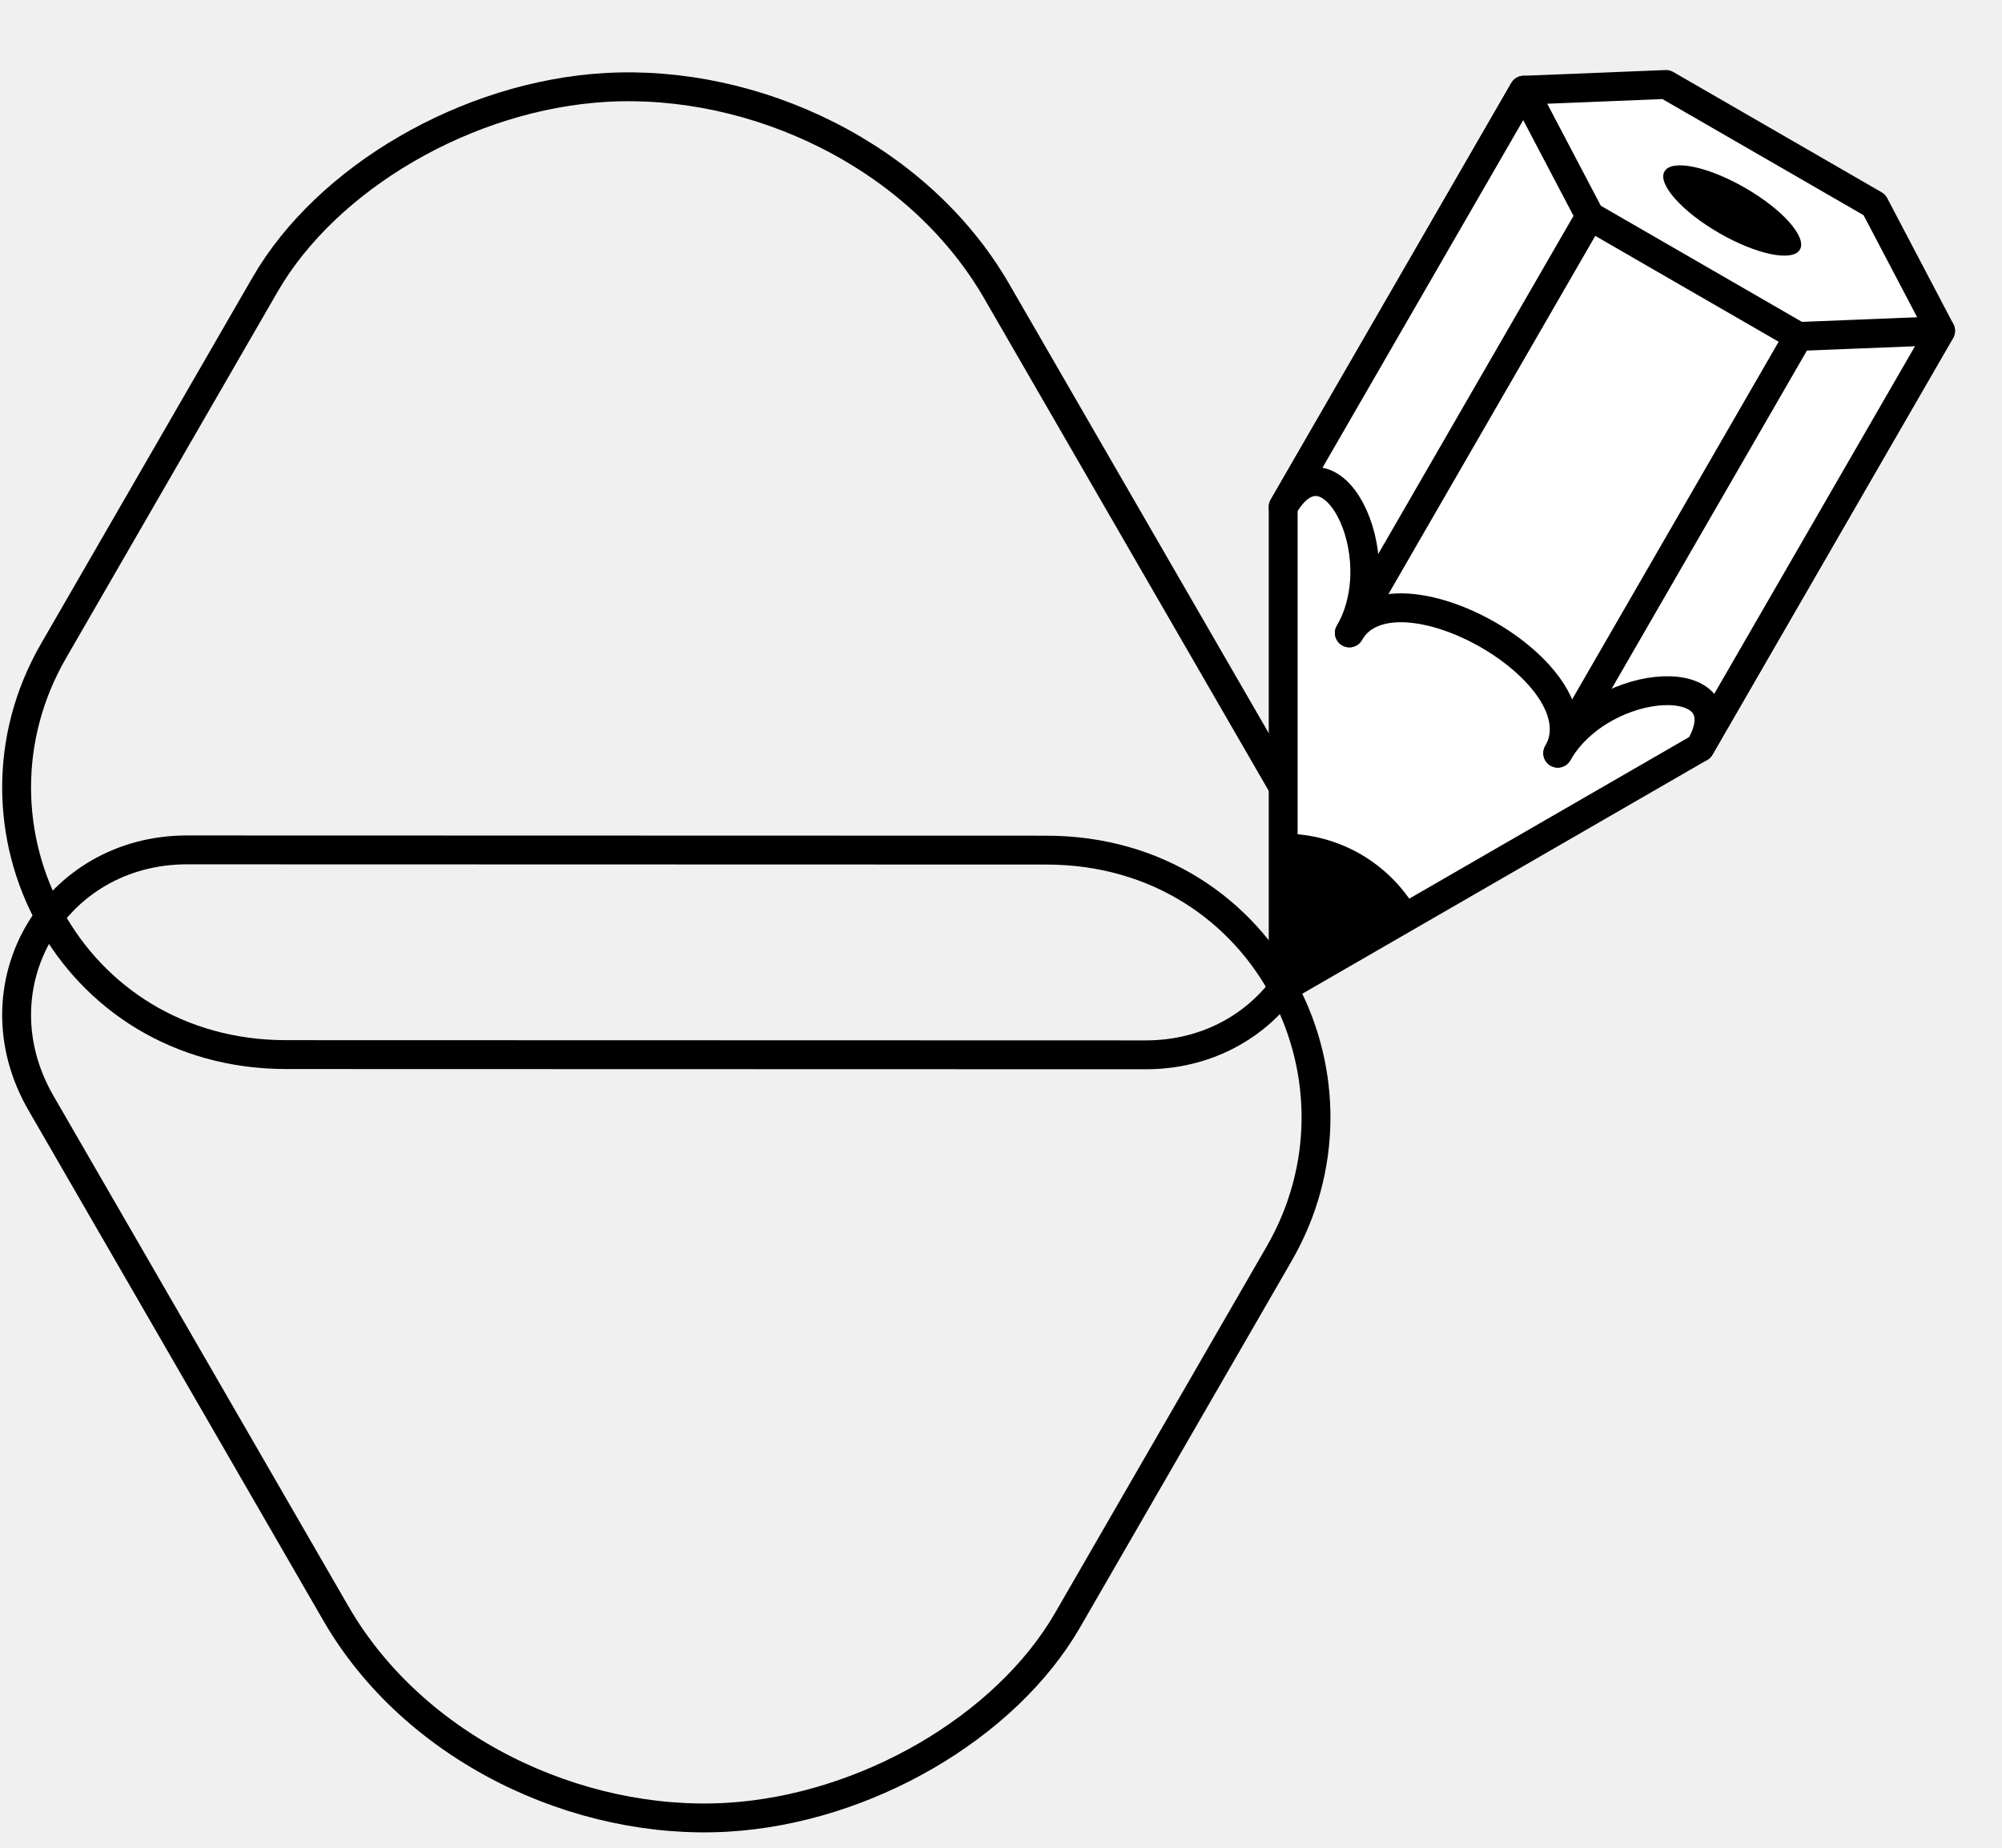
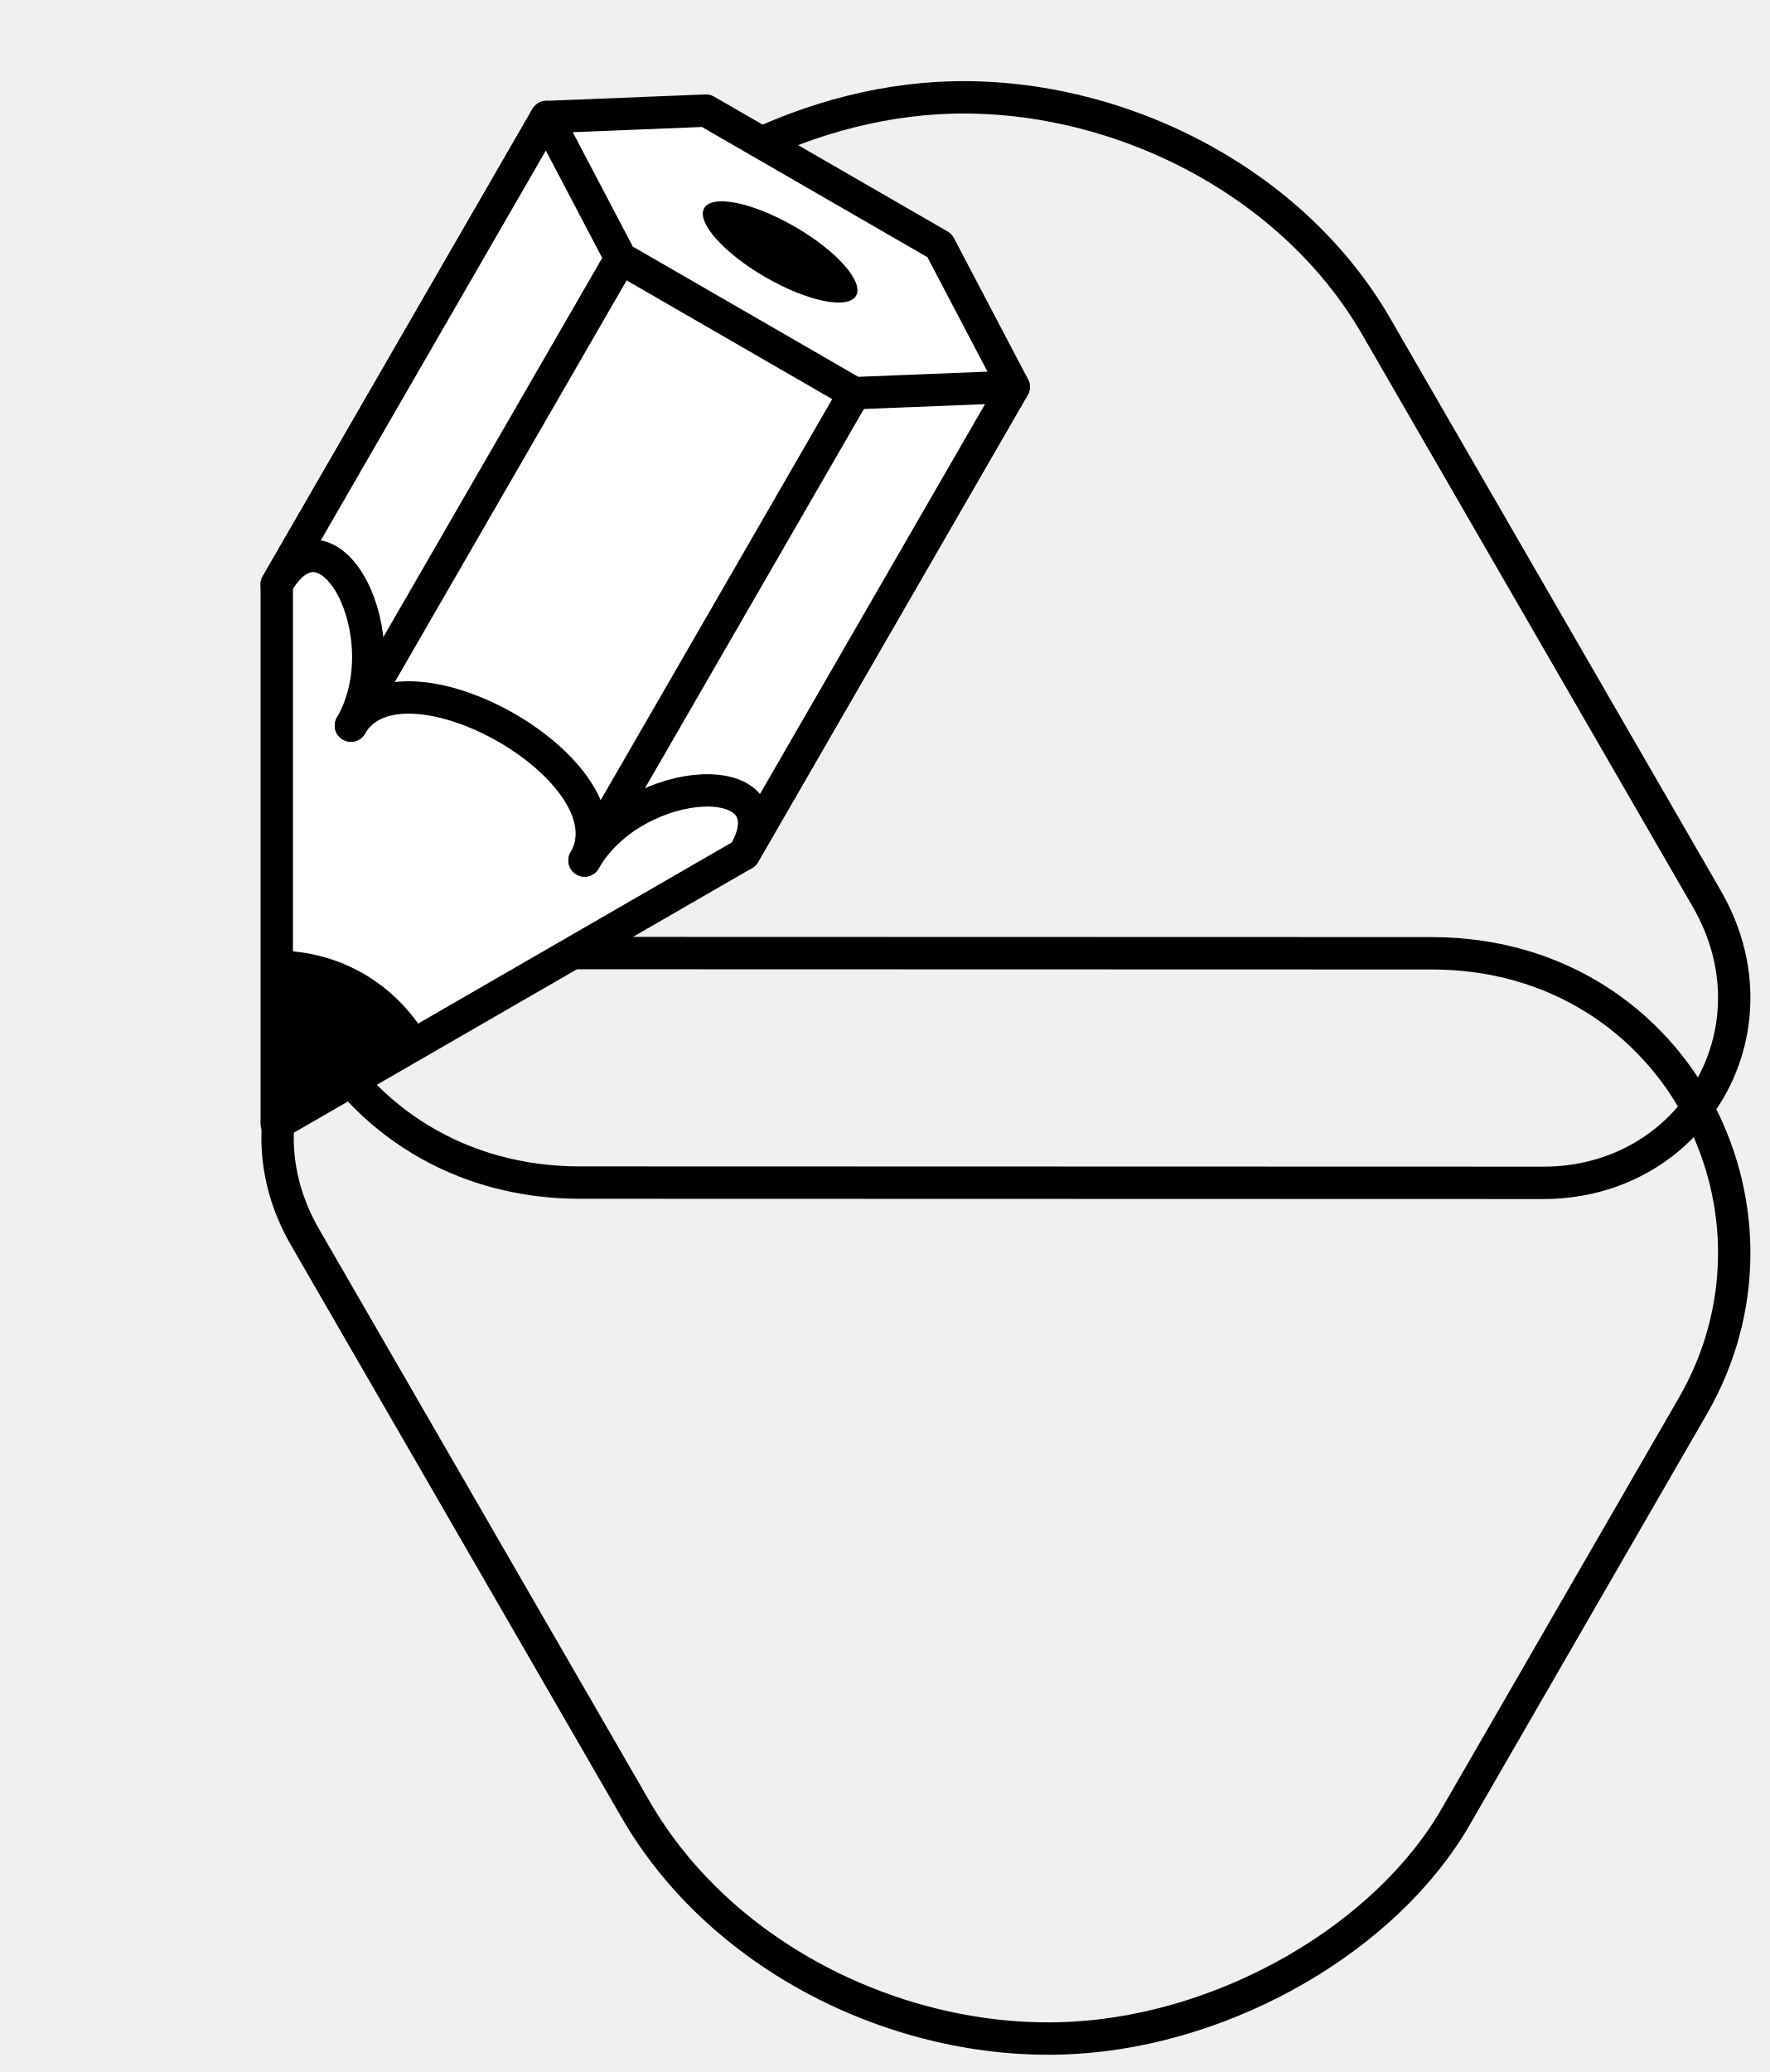
- <svg xmlns="http://www.w3.org/2000/svg" width="104" height="96" viewBox="0 0 104 96" fill="none">
+ <svg xmlns="http://www.w3.org/2000/svg" width="82" height="96" viewBox="0 0 82 96" fill="none">
  <g id="GraphicDesignAnimation">
-     <path id="LogoBottom" d="M66.773 51.551C68.884 55.605 69.013 60.697 66.448 65.14C61.182 74.261 62.936 71.222 55.458 84.175C52.246 89.739 44.949 93.999 37.772 94.416C30 94.868 21.52 90.878 17.448 83.826L17.448 83.826C8.837 68.912 5.65 63.408 2.131 57.314C-1.387 51.22 2.824 44.156 9.715 44.156C16.606 44.156 43.075 44.168 54.352 44.168C60.134 44.168 64.552 47.285 66.773 51.551Z" stroke="black" stroke-width="1.5" />
-     <path id="LogoTop" d="M66.707 51.273C65.15 53.386 62.6 54.804 59.513 54.804C52.622 54.804 26.153 54.792 14.876 54.792C3.599 54.792 -2.486 42.94 2.78 33.82C8.046 24.699 6.292 27.738 13.77 14.785C16.982 9.221 24.279 4.961 31.456 4.544C39.228 4.092 47.708 8.082 51.779 15.134L51.779 15.134C60.391 30.048 63.578 35.552 67.096 41.646C69.038 45.01 68.626 48.669 66.707 51.273Z" stroke="black" stroke-width="1.5" />
-     <g id="Pencil">
-       <path id="body" d="M86.547 4.389L79.159 4.686L66.659 26.336L66.659 51.336L88.309 38.836L88.31 38.835L100.809 17.186L97.372 10.639L86.547 4.389Z" fill="white" stroke="black" stroke-width="1.5" stroke-linecap="round" stroke-linejoin="round" />
-       <path id="cover" d="M79.159 4.686L66.659 26.337C69.047 22.2 72.472 28.767 70.097 32.882C72.413 28.87 83.294 35.023 80.922 39.132C83.298 35.017 90.698 34.698 88.31 38.835L100.809 17.186L93.422 17.481L82.597 11.231L79.159 4.686Z" fill="white" stroke="black" stroke-width="1.5" stroke-linejoin="round" />
-       <path id="triangle" d="M70.678 44.376C69.455 43.674 68.069 43.307 66.659 43.31L66.659 51.337L73.612 47.322C72.909 46.1 71.897 45.084 70.678 44.376Z" fill="black" />
-       <path id="circle" d="M89.308 12.109C91.25 13.23 93.128 13.614 93.502 12.967C93.876 12.319 92.604 10.885 90.662 9.764C88.719 8.642 86.841 8.258 86.467 8.905C86.093 9.553 87.365 10.987 89.308 12.109Z" fill="black" />
-       <path id="line2" d="M82.597 11.231L70.097 32.882" stroke="black" stroke-width="1.5" stroke-linecap="round" />
-       <path id="line1" d="M93.422 17.481L80.922 39.132" stroke="black" stroke-width="1.5" stroke-linecap="round" />
+     <path id="logoBottom" d="M78.773 51.551C80.884 55.605 81.013 60.697 78.448 65.14C73.182 74.261 74.936 71.222 67.458 84.175C64.246 89.739 56.949 93.999 49.772 94.416C42 94.868 33.52 90.878 29.448 83.826L29.448 83.826C20.837 68.912 17.65 63.408 14.132 57.314C10.613 51.22 14.824 44.156 21.715 44.156C28.606 44.156 55.075 44.168 66.352 44.168C72.134 44.168 76.552 47.285 78.773 51.551Z" stroke="black" stroke-width="1.5" />
+     <path id="logoTop" d="M78.707 51.273C77.15 53.386 74.6 54.804 71.513 54.804C64.622 54.804 38.153 54.792 26.876 54.792C15.599 54.792 9.514 42.94 14.78 33.82C20.046 24.699 18.291 27.738 25.77 14.785C28.982 9.221 36.279 4.961 43.456 4.544C51.228 4.092 59.708 8.082 63.779 15.134L63.779 15.134C72.391 30.048 75.578 35.552 79.096 41.646C81.038 45.01 80.626 48.669 78.707 51.273Z" stroke="black" stroke-width="1.5" />
+     <g id="pencil">
+       <path id="body" d="M32.714 5.125L25.325 5.422L12.825 27.073L12.825 52.072L34.476 39.572L34.477 39.571L46.976 17.922L43.539 11.375L32.714 5.125Z" fill="white" stroke="black" stroke-width="1.5" stroke-linecap="round" stroke-linejoin="round" />
+       <path id="cover" d="M25.325 5.422L12.825 27.073C15.213 22.936 18.639 29.503 16.263 33.618C18.579 29.606 29.461 35.759 27.089 39.868C29.464 35.753 36.865 35.434 34.477 39.571L46.976 17.922L39.589 18.217L28.763 11.967L25.325 5.422Z" fill="white" stroke="black" stroke-width="1.5" stroke-linejoin="round" />
+       <path id="triangle" d="M16.845 45.112C15.622 44.41 14.236 44.043 12.826 44.046L12.826 52.073L19.779 48.058C19.076 46.836 18.064 45.82 16.845 45.112Z" fill="black" />
+       <path id="circle" d="M35.474 12.845C37.417 13.966 39.295 14.351 39.669 13.703C40.042 13.056 38.771 11.621 36.828 10.5C34.886 9.378 33.008 8.994 32.634 9.641C32.26 10.289 33.532 11.723 35.474 12.845Z" fill="black" />
+       <path id="line2" d="M28.763 11.967L16.263 33.618" stroke="black" stroke-width="1.5" stroke-linecap="round" />
+       <path id="line1" d="M39.589 18.217L27.089 39.868" stroke="black" stroke-width="1.5" stroke-linecap="round" />
    </g>
  </g>
</svg>
